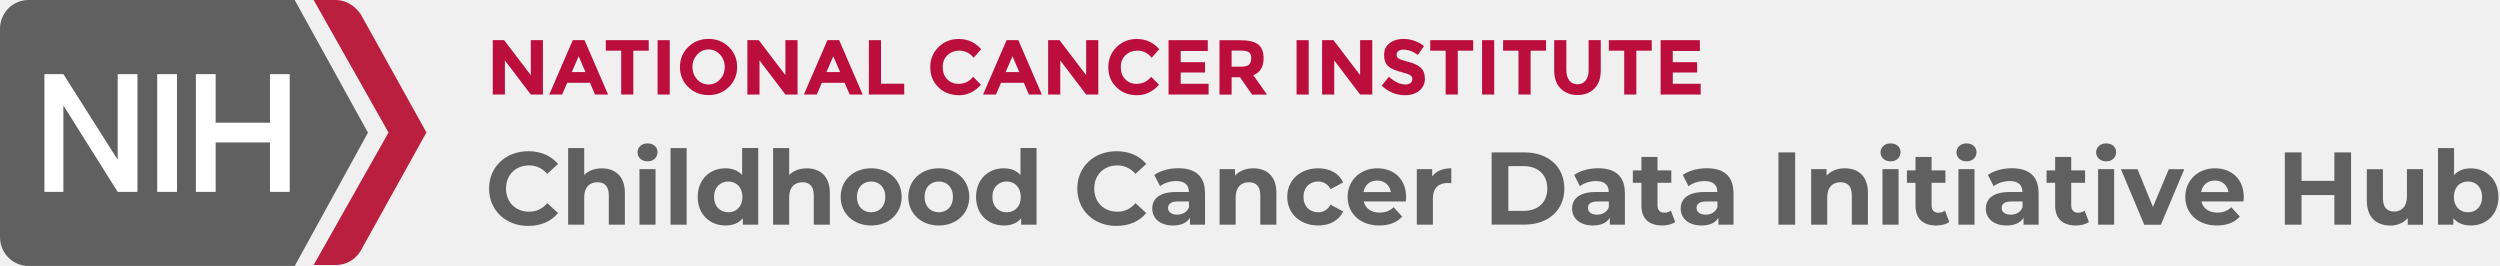
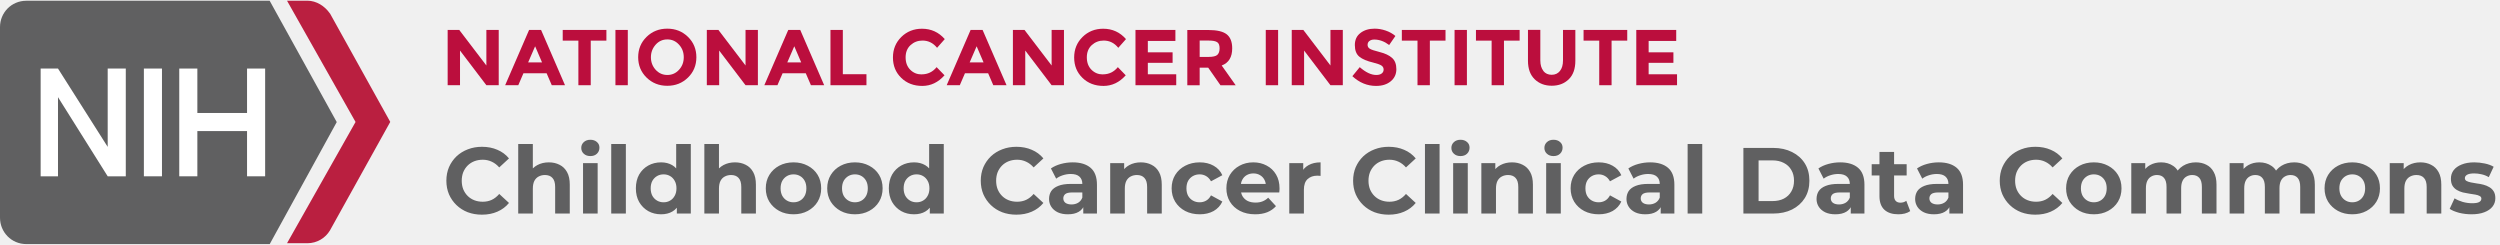
- <svg xmlns="http://www.w3.org/2000/svg" width="517" height="55" viewBox="0 0 517 55" fill="none">
-   <path d="M35 15.656H31V39.14H35V15.656Z" fill="white" />
-   <path d="M23 15.656V32.878L12 15.656H8V39.14H12V21.918L23 39.14H27V15.656H23Z" fill="white" />
-   <path d="M54 15.656V25.441H43V15.656H39V39.14H43V29.355H54V39.14H58V15.656H54Z" fill="white" />
-   <g clip-path="url(#clip0_2802_4395)">
-     <path d="M74.562 2.898C73.372 1.19 71.496 0 69.452 0H64.859L80.346 27.403L64.859 54.806H69.452C71.664 54.806 73.54 53.616 74.562 51.908L88.186 27.39L74.562 2.872V2.898Z" fill="#BA1F40" />
-     <path d="M76.089 27.416L60.939 0H5.952C2.549 0 0 2.73 0 5.964V49.035C0 52.27 2.549 55 5.964 55H60.952L76.102 27.416H76.089Z" fill="#606061" />
-     <path d="M36.602 15.332H32.514V39.681H36.602V15.332Z" fill="white" />
-     <path d="M24.337 15.332V33.031L13.106 15.332H9.186V39.681H13.106V21.801L24.337 39.681H28.425V15.332H24.337Z" fill="white" />
-     <path d="M55.828 15.332V25.372H44.598V15.332H40.509V39.681H44.598V29.46H55.828V39.681H59.916V15.332H55.828Z" fill="white" />
-     <path d="M109.767 8.306H112.277V19.549H109.767L104.411 12.498V19.549H101.901V8.306H104.255L109.767 15.539V8.306Z" fill="#BB0E3D" />
-     <path d="M123.055 19.549L122.007 17.117H117.297L116.249 19.549H113.584L118.449 8.306H120.881L125.746 19.549H123.055ZM119.665 11.644L118.255 14.905H121.075L119.678 11.644H119.665Z" fill="#BB0E3D" />
-     <path d="M130.973 10.48V19.549H128.463V10.48H125.28V8.306H134.155V10.48H130.973Z" fill="#BB0E3D" />
-     <path d="M135.993 8.306H138.503V19.549H135.993V8.306Z" fill="#BB0E3D" />
-     <path d="M150.729 17.997C149.591 19.11 148.193 19.666 146.524 19.666C144.855 19.666 143.458 19.11 142.319 17.997C141.181 16.884 140.612 15.5 140.612 13.857C140.612 12.214 141.181 10.829 142.319 9.716C143.458 8.604 144.855 8.047 146.524 8.047C148.193 8.047 149.591 8.604 150.729 9.716C151.868 10.829 152.437 12.214 152.437 13.857C152.437 15.5 151.868 16.884 150.729 17.997ZM149.875 13.857C149.875 12.861 149.552 11.994 148.905 11.295C148.258 10.583 147.469 10.234 146.537 10.234C145.606 10.234 144.804 10.583 144.17 11.295C143.536 12.007 143.199 12.861 143.199 13.857C143.199 14.853 143.523 15.707 144.17 16.419C144.816 17.117 145.606 17.466 146.537 17.466C147.469 17.466 148.271 17.117 148.905 16.419C149.552 15.72 149.875 14.866 149.875 13.857Z" fill="#BB0E3D" />
-     <path d="M162.425 8.306H164.935V19.549H162.425L157.069 12.498V19.549H154.559V8.306H156.914L162.425 15.539V8.306Z" fill="#BB0E3D" />
-     <path d="M175.713 19.549L174.665 17.117H169.955L168.907 19.549H166.242L171.107 8.306H173.539L178.404 19.549H175.713ZM172.323 11.644L170.913 14.905H173.733L172.336 11.644H172.323Z" fill="#BB0E3D" />
-     <path d="M179.685 19.549V8.306H182.195V17.311H186.995V19.549H179.685Z" fill="#BB0E3D" />
-     <path d="M198.225 17.337C199.454 17.337 200.463 16.845 201.253 15.875L202.857 17.531C201.576 18.967 200.075 19.692 198.342 19.692C196.608 19.692 195.185 19.148 194.059 18.049C192.933 16.949 192.377 15.578 192.377 13.909C192.377 12.239 192.946 10.855 194.085 9.729C195.223 8.617 196.621 8.06 198.277 8.06C200.127 8.06 201.667 8.759 202.909 10.169L201.343 11.942C200.554 10.959 199.558 10.467 198.38 10.467C197.436 10.467 196.634 10.777 195.961 11.386C195.288 12.007 194.952 12.835 194.952 13.883C194.952 14.931 195.262 15.772 195.896 16.405C196.53 17.04 197.294 17.35 198.199 17.35H198.225V17.337Z" fill="#BB0E3D" />
-     <path d="M212.768 19.549L211.72 17.117H207.01L205.962 19.549H203.297L208.162 8.306H210.594L215.459 19.549H212.768ZM209.378 11.644L207.968 14.905H210.788L209.391 11.644H209.378Z" fill="#BB0E3D" />
-     <path d="M224.619 8.306H227.129V19.549H224.619L219.263 12.498V19.549H216.753V8.306H219.107L224.619 15.539V8.306Z" fill="#BB0E3D" />
-     <path d="M235.047 17.337C236.276 17.337 237.285 16.845 238.075 15.875L239.679 17.531C238.398 18.967 236.897 19.692 235.163 19.692C233.43 19.692 232.007 19.148 230.881 18.049C229.755 16.949 229.199 15.578 229.199 13.909C229.199 12.239 229.768 10.855 230.907 9.729C232.045 8.617 233.443 8.06 235.099 8.06C236.949 8.06 238.489 8.759 239.731 10.169L238.165 11.942C237.376 10.959 236.38 10.467 235.202 10.467C234.258 10.467 233.456 10.777 232.783 11.386C232.11 12.007 231.774 12.835 231.774 13.883C231.774 14.931 232.084 15.772 232.718 16.405C233.352 17.04 234.115 17.35 235.021 17.35H235.047V17.337Z" fill="#BB0E3D" />
-     <path d="M249.771 8.306V10.545H244.168V12.861H249.201V14.995H244.168V17.324H249.939V19.549H241.658V8.306H249.771Z" fill="#BB0E3D" />
-     <path d="M261.311 12.045C261.311 13.844 260.6 15.008 259.177 15.539L262.023 19.562H258.931L256.434 15.979H254.7V19.562H252.19V8.319H256.46C258.206 8.319 259.461 8.617 260.199 9.199C260.936 9.781 261.311 10.739 261.311 12.045ZM258.284 13.378C258.594 13.093 258.75 12.653 258.75 12.045C258.75 11.437 258.594 11.023 258.271 10.803C257.948 10.583 257.391 10.467 256.576 10.467H254.7V13.792H256.537C257.391 13.792 257.973 13.65 258.297 13.378H258.284Z" fill="#BB0E3D" />
-     <path d="M268.13 8.306H270.64V19.549H268.13V8.306Z" fill="#BB0E3D" />
-     <path d="M281.275 8.306H283.785V19.549H281.275L275.919 12.498V19.549H273.409V8.306H275.763L281.275 15.539V8.306Z" fill="#BB0E3D" />
-     <path d="M289.18 10.557C288.934 10.752 288.818 11.023 288.818 11.347C288.818 11.67 288.96 11.929 289.258 12.123C289.555 12.317 290.228 12.537 291.302 12.809C292.376 13.08 293.204 13.469 293.786 13.986C294.381 14.517 294.666 15.28 294.666 16.289C294.666 17.298 294.291 18.113 293.527 18.747C292.764 19.381 291.781 19.692 290.539 19.692C288.753 19.692 287.149 19.032 285.726 17.712L287.227 15.875C288.443 16.936 289.555 17.466 290.59 17.466C291.056 17.466 291.418 17.363 291.677 17.169C291.936 16.975 292.078 16.703 292.078 16.367C292.078 16.03 291.936 15.759 291.664 15.565C291.393 15.37 290.836 15.164 290.008 14.956C288.701 14.646 287.744 14.245 287.136 13.74C286.528 13.236 286.23 12.459 286.23 11.386C286.23 10.312 286.618 9.497 287.382 8.914C288.145 8.332 289.103 8.047 290.254 8.047C291.004 8.047 291.755 8.177 292.505 8.436C293.256 8.694 293.916 9.057 294.472 9.535L293.204 11.373C292.234 10.635 291.224 10.26 290.176 10.26C289.762 10.26 289.426 10.363 289.193 10.557H289.18Z" fill="#BB0E3D" />
-     <path d="M301.471 10.48V19.549H298.961V10.48H295.779V8.306H304.654V10.48H301.471Z" fill="#BB0E3D" />
-     <path d="M306.491 8.306H309.001V19.549H306.491V8.306Z" fill="#BB0E3D" />
-     <path d="M316.531 10.48V19.549H314.021V10.48H310.839V8.306H319.714V10.48H316.531Z" fill="#BB0E3D" />
-     <path d="M324.527 16.651C324.941 17.169 325.51 17.428 326.222 17.428C326.934 17.428 327.49 17.169 327.904 16.651C328.318 16.134 328.525 15.422 328.525 14.517V8.306H331.035V14.594C331.035 16.224 330.582 17.479 329.689 18.346C328.784 19.226 327.632 19.653 326.235 19.653C324.838 19.653 323.673 19.213 322.768 18.333C321.862 17.453 321.409 16.198 321.409 14.581V8.293H323.919V14.504C323.919 15.409 324.126 16.108 324.54 16.638H324.527V16.651Z" fill="#BB0E3D" />
-     <path d="M338.397 10.48V19.549H335.887V10.48H332.704V8.306H341.58V10.48H338.397Z" fill="#BB0E3D" />
-     <path d="M351.529 8.306V10.545H345.927V12.861H350.96V14.995H345.927V17.324H351.697V19.549H343.417V8.306H351.529Z" fill="#BB0E3D" />
-     <path d="M101.137 38.995C101.137 34.493 104.592 31.271 109.25 31.271C111.837 31.271 113.985 32.203 115.395 33.911L113.17 35.955C112.161 34.804 110.906 34.208 109.418 34.208C106.623 34.208 104.644 36.175 104.644 38.995C104.644 41.816 106.623 43.783 109.418 43.783C110.906 43.783 112.174 43.188 113.17 42.01L115.395 44.054C113.985 45.788 111.837 46.72 109.224 46.72C104.592 46.72 101.137 43.498 101.137 38.995Z" fill="#606061" />
-     <path d="M129.226 39.888V46.461H125.901V40.393C125.901 38.543 125.047 37.689 123.572 37.689C121.968 37.689 120.816 38.672 120.816 40.781V46.461H117.491V30.625H120.816V36.175C121.709 35.282 122.99 34.816 124.465 34.816C127.169 34.816 129.226 36.395 129.226 39.901V39.888Z" fill="#606061" />
-     <path d="M131.84 31.517C131.84 30.469 132.668 29.654 133.91 29.654C135.152 29.654 135.98 30.418 135.98 31.453C135.98 32.565 135.152 33.367 133.91 33.367C132.668 33.367 131.84 32.552 131.84 31.504V31.517ZM132.241 34.972H135.566V46.461H132.241V34.972Z" fill="#606061" />
-     <path d="M138.671 30.625H141.996V46.461H138.671V30.625Z" fill="#606061" />
-     <path d="M156.797 30.625V46.461H153.614V45.141C152.786 46.15 151.57 46.629 150.031 46.629C146.783 46.629 144.286 44.326 144.286 40.716C144.286 37.106 146.783 34.803 150.031 34.803C151.441 34.803 152.631 35.256 153.472 36.188V30.612H156.797V30.625ZM153.537 40.716C153.537 38.737 152.256 37.533 150.613 37.533C148.97 37.533 147.663 38.724 147.663 40.716C147.663 42.709 148.944 43.899 150.613 43.899C152.282 43.899 153.537 42.709 153.537 40.716Z" fill="#606061" />
-     <path d="M171.611 39.888V46.461H168.286V40.393C168.286 38.543 167.432 37.689 165.957 37.689C164.353 37.689 163.202 38.672 163.202 40.781V46.461H159.877V30.625H163.202V36.175C164.094 35.282 165.375 34.816 166.85 34.816C169.554 34.816 171.611 36.395 171.611 39.901V39.888Z" fill="#606061" />
-     <path d="M173.85 40.716C173.85 37.262 176.515 34.803 180.163 34.803C183.812 34.803 186.464 37.262 186.464 40.716C186.464 44.171 183.812 46.629 180.163 46.629C176.515 46.629 173.85 44.171 173.85 40.716ZM183.087 40.716C183.087 38.737 181.833 37.533 180.163 37.533C178.494 37.533 177.214 38.724 177.214 40.716C177.214 42.709 178.494 43.899 180.163 43.899C181.833 43.899 183.087 42.709 183.087 40.716Z" fill="#606061" />
-     <path d="M187.836 40.716C187.836 37.262 190.501 34.803 194.15 34.803C197.798 34.803 200.45 37.262 200.45 40.716C200.45 44.171 197.798 46.629 194.15 46.629C190.501 46.629 187.836 44.171 187.836 40.716ZM197.074 40.716C197.074 38.737 195.819 37.533 194.15 37.533C192.481 37.533 191.2 38.724 191.2 40.716C191.2 42.709 192.481 43.899 194.15 43.899C195.819 43.899 197.074 42.709 197.074 40.716Z" fill="#606061" />
-     <path d="M214.359 30.625V46.461H211.176V45.141C210.348 46.15 209.132 46.629 207.592 46.629C204.345 46.629 201.848 44.326 201.848 40.716C201.848 37.106 204.345 34.803 207.592 34.803C209.003 34.803 210.193 35.256 211.034 36.188V30.612H214.359V30.625ZM211.099 40.716C211.099 38.737 209.818 37.533 208.175 37.533C206.531 37.533 205.225 38.724 205.225 40.716C205.225 42.709 206.506 43.899 208.175 43.899C209.844 43.899 211.099 42.709 211.099 40.716Z" fill="#606061" />
-     <path d="M222.782 38.995C222.782 34.493 226.236 31.271 230.894 31.271C233.482 31.271 235.629 32.203 237.04 33.911L234.814 35.955C233.805 34.804 232.55 34.208 231.062 34.208C228.267 34.208 226.288 36.175 226.288 38.995C226.288 41.816 228.267 43.783 231.062 43.783C232.55 43.783 233.818 43.188 234.814 42.01L237.04 44.054C235.629 45.788 233.482 46.72 230.868 46.72C226.236 46.72 222.782 43.498 222.782 38.995Z" fill="#606061" />
-     <path d="M249.201 39.914V46.461H246.083V45.025C245.462 46.073 244.272 46.629 242.577 46.629C239.886 46.629 238.282 45.141 238.282 43.149C238.282 41.156 239.705 39.707 243.211 39.707H245.863C245.863 38.271 245.009 37.443 243.211 37.443C241.995 37.443 240.74 37.844 239.899 38.504L238.709 36.175C239.964 35.282 241.827 34.791 243.664 34.791C247.17 34.791 249.188 36.408 249.188 39.888L249.201 39.914ZM245.876 42.838V41.661H243.599C242.047 41.661 241.555 42.243 241.555 43.006C241.555 43.834 242.254 44.391 243.431 44.391C244.544 44.391 245.501 43.873 245.889 42.825L245.876 42.838Z" fill="#606061" />
-     <path d="M263.951 39.888V46.461H260.626V40.393C260.626 38.543 259.772 37.689 258.297 37.689C256.693 37.689 255.541 38.672 255.541 40.781V46.461H252.216V34.972H255.399V36.317C256.291 35.334 257.637 34.804 259.203 34.804C261.907 34.804 263.964 36.382 263.964 39.888H263.951Z" fill="#606061" />
-     <path d="M266.202 40.716C266.202 37.262 268.867 34.804 272.606 34.804C275.013 34.804 276.915 35.852 277.756 37.728L275.168 39.112C274.547 38.025 273.629 37.533 272.581 37.533C270.899 37.533 269.566 38.711 269.566 40.716C269.566 42.722 270.886 43.899 272.581 43.899C273.629 43.899 274.547 43.433 275.168 42.321L277.756 43.731C276.928 45.568 275.026 46.629 272.606 46.629C268.867 46.629 266.202 44.171 266.202 40.716Z" fill="#606061" />
-     <path d="M290.707 41.661H282.025C282.349 43.084 283.565 43.964 285.312 43.964C286.528 43.964 287.408 43.602 288.197 42.851L289.969 44.779C288.909 45.995 287.304 46.629 285.234 46.629C281.262 46.629 278.687 44.132 278.687 40.716C278.687 37.301 281.314 34.804 284.807 34.804C288.3 34.804 290.785 37.068 290.785 40.755C290.785 41.014 290.746 41.376 290.72 41.648L290.707 41.661ZM281.974 39.72H287.628C287.395 38.271 286.308 37.327 284.807 37.327C283.306 37.327 282.207 38.245 281.974 39.72Z" fill="#606061" />
-     <path d="M300.126 34.804V37.883C299.854 37.857 299.634 37.844 299.375 37.844C297.538 37.844 296.322 38.853 296.322 41.04V46.461H292.997V34.972H296.18V36.486C296.995 35.373 298.353 34.804 300.126 34.804Z" fill="#606061" />
-     <path d="M308.471 31.517H315.263C320.154 31.517 323.505 34.467 323.505 38.983C323.505 43.498 320.154 46.448 315.263 46.448H308.471V31.504V31.517ZM315.082 43.614C318.045 43.614 319.986 41.842 319.986 38.983C319.986 36.123 318.045 34.351 315.082 34.351H311.925V43.614H315.082Z" fill="#606061" />
-     <path d="M336.029 39.914V46.461H332.911V45.025C332.29 46.073 331.1 46.629 329.405 46.629C326.714 46.629 325.109 45.141 325.109 43.149C325.109 41.156 326.533 39.707 330.039 39.707H332.691C332.691 38.271 331.837 37.443 330.039 37.443C328.823 37.443 327.568 37.844 326.727 38.504L325.536 36.175C326.791 35.282 328.654 34.791 330.492 34.791C333.998 34.791 336.016 36.408 336.016 39.888L336.029 39.914ZM332.704 42.838V41.661H330.427C328.874 41.661 328.383 42.243 328.383 43.006C328.383 43.834 329.081 44.391 330.259 44.391C331.371 44.391 332.329 43.873 332.717 42.825L332.704 42.838Z" fill="#606061" />
-     <path d="M346.444 45.904C345.759 46.396 344.762 46.629 343.74 46.629C341.036 46.629 339.445 45.245 339.445 42.515V37.805H337.672V35.243H339.445V32.449H342.77V35.243H345.629V37.805H342.77V42.476C342.77 43.459 343.3 43.99 344.193 43.99C344.685 43.99 345.176 43.834 345.539 43.563L346.431 45.904H346.444Z" fill="#606061" />
-     <path d="M358.49 39.914V46.461H355.372V45.025C354.751 46.073 353.56 46.629 351.865 46.629C349.174 46.629 347.57 45.141 347.57 43.149C347.57 41.156 348.993 39.707 352.499 39.707H355.152C355.152 38.271 354.298 37.443 352.499 37.443C351.283 37.443 350.028 37.844 349.187 38.504L347.997 36.175C349.252 35.282 351.115 34.791 352.952 34.791C356.458 34.791 358.477 36.408 358.477 39.888L358.49 39.914ZM355.165 42.838V41.661H352.888C351.335 41.661 350.843 42.243 350.843 43.006C350.843 43.834 351.542 44.391 352.719 44.391C353.832 44.391 354.789 43.873 355.178 42.825L355.165 42.838Z" fill="#606061" />
-     <path d="M367.779 31.517H371.234V46.461H367.779V31.517Z" fill="#606061" />
-     <path d="M386.281 39.888V46.461H382.956V40.393C382.956 38.543 382.102 37.689 380.627 37.689C379.023 37.689 377.871 38.672 377.871 40.781V46.461H374.546V34.972H377.729V36.317C378.622 35.334 379.967 34.804 381.533 34.804C384.237 34.804 386.294 36.382 386.294 39.888H386.281Z" fill="#606061" />
-     <path d="M388.894 31.517C388.894 30.469 389.722 29.654 390.964 29.654C392.207 29.654 393.035 30.418 393.035 31.453C393.035 32.565 392.207 33.367 390.964 33.367C389.722 33.367 388.894 32.552 388.894 31.504V31.517ZM389.295 34.972H392.621V46.461H389.295V34.972Z" fill="#606061" />
-     <path d="M403.126 45.904C402.441 46.396 401.444 46.629 400.422 46.629C397.718 46.629 396.127 45.245 396.127 42.515V37.805H394.354V35.243H396.127V32.449H399.452V35.243H402.311V37.805H399.452V42.476C399.452 43.459 399.982 43.99 400.875 43.99C401.367 43.99 401.858 43.834 402.221 43.563L403.113 45.904H403.126Z" fill="#606061" />
-     <path d="M404.601 31.517C404.601 30.469 405.429 29.654 406.671 29.654C407.913 29.654 408.742 30.418 408.742 31.453C408.742 32.565 407.913 33.367 406.671 33.367C405.429 33.367 404.601 32.552 404.601 31.504V31.517ZM405.002 34.972H408.328V46.461H405.002V34.972Z" fill="#606061" />
-     <path d="M421.589 39.914V46.461H418.471V45.025C417.85 46.073 416.66 46.629 414.965 46.629C412.274 46.629 410.669 45.141 410.669 43.149C410.669 41.156 412.105 39.707 415.599 39.707H418.238C418.238 38.271 417.384 37.443 415.599 37.443C414.383 37.443 413.128 37.844 412.287 38.504L411.096 36.175C412.351 35.282 414.214 34.791 416.052 34.791C419.558 34.791 421.576 36.408 421.576 39.888L421.589 39.914ZM418.264 42.838V41.661H415.987C414.434 41.661 413.943 42.243 413.943 43.006C413.943 43.834 414.641 44.391 415.819 44.391C416.931 44.391 417.889 43.873 418.277 42.825L418.264 42.838Z" fill="#606061" />
-     <path d="M432.004 45.904C431.319 46.396 430.322 46.629 429.3 46.629C426.596 46.629 425.005 45.245 425.005 42.515V37.805H423.232V35.243H425.005V32.449H428.33V35.243H431.189V37.805H428.33V42.476C428.33 43.459 428.86 43.99 429.753 43.99C430.245 43.99 430.736 43.834 431.099 43.563L431.991 45.904H432.004Z" fill="#606061" />
-     <path d="M433.479 31.517C433.479 30.469 434.307 29.654 435.549 29.654C436.791 29.654 437.619 30.418 437.619 31.453C437.619 32.565 436.791 33.367 435.549 33.367C434.307 33.367 433.479 32.552 433.479 31.504V31.517ZM433.88 34.972H437.205V46.461H433.88V34.972Z" fill="#606061" />
-     <path d="M451.709 34.985L446.87 46.474H443.429L438.603 34.985H442.044L445.227 42.799L448.513 34.985H451.709Z" fill="#606061" />
-     <path d="M463.936 41.661H455.254C455.577 43.084 456.794 43.964 458.54 43.964C459.757 43.964 460.636 43.601 461.426 42.851L463.198 44.779C462.137 45.995 460.533 46.629 458.463 46.629C454.491 46.629 451.916 44.132 451.916 40.716C451.916 37.3 454.542 34.803 458.036 34.803C461.529 34.803 464.013 37.068 464.013 40.755C464.013 41.014 463.974 41.376 463.948 41.648L463.936 41.661ZM455.202 39.72H460.856C460.623 38.271 459.537 37.326 458.036 37.326C456.535 37.326 455.435 38.245 455.202 39.72Z" fill="#606061" />
-     <path d="M486.202 31.517V46.461H482.748V40.341H475.955V46.461H472.501V31.517H475.955V37.404H482.748V31.517H486.202Z" fill="#606061" />
-     <path d="M501.081 34.985V46.474H497.924V45.102C497.044 46.111 495.763 46.642 494.366 46.642C491.481 46.642 489.462 45.025 489.462 41.48V34.985H492.788V40.975C492.788 42.89 493.641 43.744 495.116 43.744C496.591 43.744 497.756 42.76 497.756 40.651V34.972H501.081V34.985Z" fill="#606061" />
-     <path d="M516.684 40.716C516.684 44.326 514.187 46.629 510.966 46.629C509.426 46.629 508.197 46.137 507.356 45.141V46.461H504.173V30.625H507.498V36.201C508.352 35.256 509.53 34.816 510.953 34.816C514.174 34.816 516.671 37.12 516.671 40.729L516.684 40.716ZM513.307 40.716C513.307 38.737 512.052 37.533 510.383 37.533C508.714 37.533 507.459 38.724 507.459 40.716C507.459 42.709 508.714 43.899 510.383 43.899C512.052 43.899 513.307 42.709 513.307 40.716Z" fill="#606061" />
-   </g>
-   <defs>
-     <clipPath id="clip0_2802_4395">
-       <rect width="516.684" height="55" fill="white" />
-     </clipPath>
-   </defs>
+ <svg xmlns="http://www.w3.org/2000/svg" width="480" height="47" viewBox="0 0 480 47" fill="none">
+   <path d="M63.352 2.597C62.34 1.146 60.746 0.135 59.01 0.135H55.107L68.266 23.418L55.107 46.7H59.01C60.889 46.7 62.483 45.689 63.352 44.238L74.927 23.407L63.352 2.575V2.597Z" fill="#BA1F40" />
+   <path d="M64.649 23.429L51.776 0.146H5.057C2.166 0.146 0 2.454 0 5.202V41.798C0 44.546 2.166 46.865 5.068 46.865H51.787L64.66 23.429H64.649Z" fill="#606061" />
+   <path d="M31.099 13.161H27.625V33.85H31.099V13.161Z" fill="white" />
+   <path d="M20.677 13.162V28.2L11.135 13.162H7.804V33.85H11.135V18.658L20.677 33.85H24.151V13.162H20.677Z" fill="white" />
+   <path d="M47.434 13.162V21.692H37.892V13.162H34.418V33.85H37.892V25.166H47.434V33.85H50.907V13.162H47.434Z" fill="white" />
+   <path d="M93.384 5.748H95.755V16.362H93.384L88.322 9.705V16.362H85.95V5.748H88.175L93.384 12.575V5.748Z" fill="#BB0E3D" />
+   <path d="M105.94 16.362L104.949 14.066H100.499L99.509 16.362H96.99L101.587 5.748H103.886L108.483 16.362H105.964H105.94ZM102.737 8.899L101.404 11.977H104.069L102.749 8.899H102.737Z" fill="#BB0E3D" />
+   <path d="M113.422 7.8V16.362H111.05V7.8H108.042V5.748H116.429V7.8H113.422Z" fill="#BB0E3D" />
+   <path d="M118.165 5.748H120.537V16.362H118.165V5.748Z" fill="#BB0E3D" />
+   <path d="M132.09 14.896C131.014 15.947 129.694 16.472 128.117 16.472C126.54 16.472 125.219 15.947 124.143 14.896C123.067 13.846 122.53 12.539 122.53 10.988C122.53 9.436 123.067 8.129 124.143 7.079C125.219 6.029 126.54 5.503 128.117 5.503C129.694 5.503 131.014 6.029 132.09 7.079C133.166 8.129 133.704 9.436 133.704 10.988C133.704 12.539 133.166 13.846 132.09 14.896ZM131.283 10.988C131.283 10.047 130.977 9.229 130.366 8.569C129.755 7.897 129.009 7.568 128.129 7.568C127.249 7.568 126.491 7.897 125.892 8.569C125.293 9.241 124.975 10.047 124.975 10.988C124.975 11.928 125.28 12.734 125.892 13.406C126.503 14.066 127.249 14.395 128.129 14.395C129.009 14.395 129.767 14.066 130.366 13.406C130.977 12.746 131.283 11.94 131.283 10.988Z" fill="#BB0E3D" />
+   <path d="M143.142 5.748H145.514V16.362H143.142L138.081 9.705V16.362H135.709V5.748H137.934L143.142 12.575V5.748Z" fill="#BB0E3D" />
+   <path d="M155.699 16.362L154.708 14.066H150.258L149.268 16.362H146.75L151.346 5.748H153.645L158.242 16.362H155.723H155.699ZM152.496 8.899L151.163 11.977H153.828L152.508 8.899H152.496Z" fill="#BB0E3D" />
+   <path d="M159.451 16.362V5.748H161.823V14.249H166.359V16.362H159.451Z" fill="#BB0E3D" />
+   <path d="M176.971 14.274C178.132 14.274 179.086 13.809 179.831 12.893L181.347 14.457C180.137 15.812 178.719 16.497 177.081 16.497C175.442 16.497 174.098 15.983 173.034 14.945C171.97 13.907 171.445 12.612 171.445 11.037C171.445 9.461 171.983 8.154 173.058 7.092C174.134 6.041 175.455 5.516 177.02 5.516C178.768 5.516 180.223 6.175 181.396 7.507L179.917 9.18C179.171 8.252 178.23 7.788 177.117 7.788C176.225 7.788 175.467 8.081 174.831 8.655C174.195 9.241 173.877 10.023 173.877 11.012C173.877 12.002 174.171 12.796 174.77 13.394C175.369 13.993 176.09 14.286 176.946 14.286L176.971 14.274Z" fill="#BB0E3D" />
+   <path d="M190.712 16.362L189.722 14.066H185.272L184.282 16.362H181.763L186.36 5.748H188.658L193.255 16.362H190.737H190.712ZM187.509 8.899L186.177 11.977H188.842L187.521 8.899H187.509Z" fill="#BB0E3D" />
+   <path d="M201.911 5.748H204.283V16.362H201.911L196.85 9.705V16.362H194.478V5.748H196.703L201.911 12.575V5.748Z" fill="#BB0E3D" />
+   <path d="M211.765 14.274C212.926 14.274 213.88 13.809 214.625 12.893L216.141 14.457C214.931 15.812 213.513 16.497 211.875 16.497C210.236 16.497 208.892 15.983 207.828 14.945C206.764 13.907 206.239 12.612 206.239 11.037C206.239 9.461 206.776 8.154 207.852 7.092C208.928 6.041 210.249 5.516 211.813 5.516C213.562 5.516 215.017 6.175 216.19 7.507L214.711 9.18C213.965 8.252 213.024 7.788 211.911 7.788C211.019 7.788 210.261 8.081 209.625 8.655C208.989 9.241 208.671 10.023 208.671 11.012C208.671 12.002 208.965 12.796 209.564 13.394C210.163 13.993 210.884 14.286 211.74 14.286L211.765 14.274Z" fill="#BB0E3D" />
+   <path d="M225.677 5.748V7.861H220.383V10.047H225.139V12.062H220.383V14.261H225.836V16.362H218.012V5.748H225.677Z" fill="#BB0E3D" />
+   <path d="M236.583 9.278C236.583 10.976 235.911 12.075 234.566 12.576L237.256 16.374H234.334L231.974 12.991H230.336V16.374H227.964V5.76H231.999C233.649 5.76 234.835 6.041 235.532 6.591C236.229 7.14 236.583 8.044 236.583 9.278ZM233.722 10.536C234.016 10.267 234.163 9.852 234.163 9.278C234.163 8.704 234.016 8.313 233.71 8.105C233.405 7.898 232.879 7.788 232.109 7.788H230.336V10.927H232.072C232.879 10.927 233.429 10.792 233.735 10.536H233.722Z" fill="#BB0E3D" />
+   <path d="M243.027 5.748H245.398V16.362H243.027V5.748Z" fill="#BB0E3D" />
+   <path d="M255.447 5.748H257.819V16.362H255.447L250.385 9.705V16.362H248.014V5.748H250.239L255.447 12.575V5.748Z" fill="#BB0E3D" />
+   <path d="M262.918 7.873C262.686 8.056 262.576 8.313 262.576 8.618C262.576 8.923 262.71 9.168 262.991 9.351C263.272 9.534 263.908 9.742 264.923 9.998C265.938 10.255 266.72 10.621 267.27 11.11C267.833 11.611 268.102 12.331 268.102 13.284C268.102 14.237 267.747 15.006 267.026 15.605C266.304 16.203 265.375 16.496 264.202 16.496C262.514 16.496 260.998 15.873 259.654 14.627L261.072 12.893C262.221 13.895 263.272 14.395 264.25 14.395C264.691 14.395 265.033 14.298 265.277 14.114C265.522 13.931 265.656 13.675 265.656 13.357C265.656 13.04 265.522 12.783 265.265 12.6C265.008 12.417 264.483 12.221 263.7 12.026C262.465 11.733 261.561 11.354 260.986 10.878C260.412 10.401 260.13 9.668 260.13 8.655C260.13 7.641 260.497 6.871 261.218 6.322C261.94 5.772 262.844 5.503 263.933 5.503C264.642 5.503 265.351 5.626 266.06 5.87C266.769 6.114 267.392 6.456 267.918 6.908L266.72 8.642C265.803 7.946 264.849 7.592 263.859 7.592C263.468 7.592 263.15 7.69 262.93 7.873H262.918Z" fill="#BB0E3D" />
+   <path d="M274.532 7.8V16.362H272.16V7.8H269.153V5.748H277.539V7.8H274.532Z" fill="#BB0E3D" />
+   <path d="M279.276 5.748H281.647V16.362H279.276V5.748Z" fill="#BB0E3D" />
+   <path d="M288.762 7.8V16.362H286.391V7.8H283.383V5.748H291.77V7.8H288.762Z" fill="#BB0E3D" />
+   <path d="M296.318 13.626C296.709 14.115 297.247 14.359 297.919 14.359C298.592 14.359 299.117 14.115 299.509 13.626C299.9 13.137 300.095 12.466 300.095 11.611V5.748H302.467V11.684C302.467 13.223 302.039 14.408 301.196 15.226C300.34 16.057 299.252 16.46 297.932 16.46C296.611 16.46 295.511 16.044 294.655 15.214C293.799 14.383 293.371 13.198 293.371 11.672V5.736H295.743V11.598C295.743 12.453 295.939 13.113 296.33 13.614L296.318 13.626Z" fill="#BB0E3D" />
+   <path d="M309.423 7.8V16.362H307.052V7.8H304.044V5.748H312.431V7.8H309.423Z" fill="#BB0E3D" />
+   <path d="M321.833 5.748V7.861H316.539V10.047H321.295V12.062H316.539V14.261H321.992V16.362H314.167V5.748H321.833Z" fill="#BB0E3D" />
+   <path d="M92.524 41.216C91.552 41.216 90.646 41.06 89.806 40.748C88.978 40.424 88.258 39.968 87.646 39.38C87.034 38.792 86.554 38.102 86.206 37.31C85.87 36.518 85.702 35.648 85.702 34.7C85.702 33.752 85.87 32.882 86.206 32.09C86.554 31.298 87.034 30.608 87.646 30.02C88.27 29.432 88.996 28.982 89.824 28.67C90.652 28.346 91.558 28.184 92.542 28.184C93.634 28.184 94.618 28.376 95.494 28.76C96.382 29.132 97.126 29.684 97.726 30.416L95.854 32.144C95.422 31.652 94.942 31.286 94.414 31.046C93.886 30.794 93.31 30.668 92.686 30.668C92.098 30.668 91.558 30.764 91.066 30.956C90.574 31.148 90.148 31.424 89.788 31.784C89.428 32.144 89.146 32.57 88.942 33.062C88.75 33.554 88.654 34.1 88.654 34.7C88.654 35.3 88.75 35.846 88.942 36.338C89.146 36.83 89.428 37.256 89.788 37.616C90.148 37.976 90.574 38.252 91.066 38.444C91.558 38.636 92.098 38.732 92.686 38.732C93.31 38.732 93.886 38.612 94.414 38.372C94.942 38.12 95.422 37.742 95.854 37.238L97.726 38.966C97.126 39.698 96.382 40.256 95.494 40.64C94.618 41.024 93.628 41.216 92.524 41.216ZM105.383 31.172C106.151 31.172 106.835 31.328 107.435 31.64C108.047 31.94 108.527 32.408 108.875 33.044C109.223 33.668 109.397 34.472 109.397 35.456V41H106.589V35.888C106.589 35.108 106.415 34.532 106.067 34.16C105.731 33.788 105.251 33.602 104.627 33.602C104.183 33.602 103.781 33.698 103.421 33.89C103.073 34.07 102.797 34.352 102.593 34.736C102.401 35.12 102.305 35.612 102.305 36.212V41H99.497V27.644H102.305V33.998L101.675 33.188C102.023 32.54 102.521 32.042 103.169 31.694C103.817 31.346 104.555 31.172 105.383 31.172ZM111.942 41V31.316H114.75V41H111.942ZM113.346 29.966C112.83 29.966 112.41 29.816 112.086 29.516C111.762 29.216 111.6 28.844 111.6 28.4C111.6 27.956 111.762 27.584 112.086 27.284C112.41 26.984 112.83 26.834 113.346 26.834C113.862 26.834 114.282 26.978 114.606 27.266C114.93 27.542 115.092 27.902 115.092 28.346C115.092 28.814 114.93 29.204 114.606 29.516C114.294 29.816 113.874 29.966 113.346 29.966ZM117.357 41V27.644H120.165V41H117.357ZM126.929 41.144C126.017 41.144 125.195 40.94 124.463 40.532C123.731 40.112 123.149 39.53 122.717 38.786C122.297 38.042 122.087 37.166 122.087 36.158C122.087 35.138 122.297 34.256 122.717 33.512C123.149 32.768 123.731 32.192 124.463 31.784C125.195 31.376 126.017 31.172 126.929 31.172C127.745 31.172 128.459 31.352 129.071 31.712C129.683 32.072 130.157 32.618 130.493 33.35C130.829 34.082 130.997 35.018 130.997 36.158C130.997 37.286 130.835 38.222 130.511 38.966C130.187 39.698 129.719 40.244 129.107 40.604C128.507 40.964 127.781 41.144 126.929 41.144ZM127.415 38.84C127.871 38.84 128.285 38.732 128.657 38.516C129.029 38.3 129.323 37.994 129.539 37.598C129.767 37.19 129.881 36.71 129.881 36.158C129.881 35.594 129.767 35.114 129.539 34.718C129.323 34.322 129.029 34.016 128.657 33.8C128.285 33.584 127.871 33.476 127.415 33.476C126.947 33.476 126.527 33.584 126.155 33.8C125.783 34.016 125.483 34.322 125.255 34.718C125.039 35.114 124.931 35.594 124.931 36.158C124.931 36.71 125.039 37.19 125.255 37.598C125.483 37.994 125.783 38.3 126.155 38.516C126.527 38.732 126.947 38.84 127.415 38.84ZM129.953 41V39.02L130.007 36.14L129.827 33.278V27.644H132.635V41H129.953ZM141.12 31.172C141.888 31.172 142.572 31.328 143.172 31.64C143.784 31.94 144.264 32.408 144.612 33.044C144.96 33.668 145.134 34.472 145.134 35.456V41H142.326V35.888C142.326 35.108 142.152 34.532 141.804 34.16C141.468 33.788 140.988 33.602 140.364 33.602C139.92 33.602 139.518 33.698 139.158 33.89C138.81 34.07 138.534 34.352 138.33 34.736C138.138 35.12 138.042 35.612 138.042 36.212V41H135.234V27.644H138.042V33.998L137.412 33.188C137.76 32.54 138.258 32.042 138.906 31.694C139.554 31.346 140.292 31.172 141.12 31.172ZM152.357 41.144C151.325 41.144 150.407 40.928 149.603 40.496C148.811 40.064 148.181 39.476 147.713 38.732C147.257 37.976 147.029 37.118 147.029 36.158C147.029 35.186 147.257 34.328 147.713 33.584C148.181 32.828 148.811 32.24 149.603 31.82C150.407 31.388 151.325 31.172 152.357 31.172C153.377 31.172 154.289 31.388 155.093 31.82C155.897 32.24 156.527 32.822 156.983 33.566C157.439 34.31 157.667 35.174 157.667 36.158C157.667 37.118 157.439 37.976 156.983 38.732C156.527 39.476 155.897 40.064 155.093 40.496C154.289 40.928 153.377 41.144 152.357 41.144ZM152.357 38.84C152.825 38.84 153.245 38.732 153.617 38.516C153.989 38.3 154.283 37.994 154.499 37.598C154.715 37.19 154.823 36.71 154.823 36.158C154.823 35.594 154.715 35.114 154.499 34.718C154.283 34.322 153.989 34.016 153.617 33.8C153.245 33.584 152.825 33.476 152.357 33.476C151.889 33.476 151.469 33.584 151.097 33.8C150.725 34.016 150.425 34.322 150.197 34.718C149.981 35.114 149.873 35.594 149.873 36.158C149.873 36.71 149.981 37.19 150.197 37.598C150.425 37.994 150.725 38.3 151.097 38.516C151.469 38.732 151.889 38.84 152.357 38.84ZM164.152 41.144C163.12 41.144 162.202 40.928 161.398 40.496C160.606 40.064 159.976 39.476 159.508 38.732C159.052 37.976 158.824 37.118 158.824 36.158C158.824 35.186 159.052 34.328 159.508 33.584C159.976 32.828 160.606 32.24 161.398 31.82C162.202 31.388 163.12 31.172 164.152 31.172C165.172 31.172 166.084 31.388 166.888 31.82C167.692 32.24 168.322 32.822 168.778 33.566C169.234 34.31 169.462 35.174 169.462 36.158C169.462 37.118 169.234 37.976 168.778 38.732C168.322 39.476 167.692 40.064 166.888 40.496C166.084 40.928 165.172 41.144 164.152 41.144ZM164.152 38.84C164.62 38.84 165.04 38.732 165.412 38.516C165.784 38.3 166.078 37.994 166.294 37.598C166.51 37.19 166.618 36.71 166.618 36.158C166.618 35.594 166.51 35.114 166.294 34.718C166.078 34.322 165.784 34.016 165.412 33.8C165.04 33.584 164.62 33.476 164.152 33.476C163.684 33.476 163.264 33.584 162.892 33.8C162.52 34.016 162.22 34.322 161.992 34.718C161.776 35.114 161.668 35.594 161.668 36.158C161.668 36.71 161.776 37.19 161.992 37.598C162.22 37.994 162.52 38.3 162.892 38.516C163.264 38.732 163.684 38.84 164.152 38.84ZM175.497 41.144C174.585 41.144 173.763 40.94 173.031 40.532C172.299 40.112 171.717 39.53 171.285 38.786C170.865 38.042 170.655 37.166 170.655 36.158C170.655 35.138 170.865 34.256 171.285 33.512C171.717 32.768 172.299 32.192 173.031 31.784C173.763 31.376 174.585 31.172 175.497 31.172C176.313 31.172 177.027 31.352 177.639 31.712C178.251 32.072 178.725 32.618 179.061 33.35C179.397 34.082 179.565 35.018 179.565 36.158C179.565 37.286 179.403 38.222 179.079 38.966C178.755 39.698 178.287 40.244 177.675 40.604C177.075 40.964 176.349 41.144 175.497 41.144ZM175.983 38.84C176.439 38.84 176.853 38.732 177.225 38.516C177.597 38.3 177.891 37.994 178.107 37.598C178.335 37.19 178.449 36.71 178.449 36.158C178.449 35.594 178.335 35.114 178.107 34.718C177.891 34.322 177.597 34.016 177.225 33.8C176.853 33.584 176.439 33.476 175.983 33.476C175.515 33.476 175.095 33.584 174.723 33.8C174.351 34.016 174.051 34.322 173.823 34.718C173.607 35.114 173.499 35.594 173.499 36.158C173.499 36.71 173.607 37.19 173.823 37.598C174.051 37.994 174.351 38.3 174.723 38.516C175.095 38.732 175.515 38.84 175.983 38.84ZM178.521 41V39.02L178.575 36.14L178.395 33.278V27.644H181.203V41H178.521ZM195.128 41.216C194.156 41.216 193.25 41.06 192.41 40.748C191.582 40.424 190.862 39.968 190.25 39.38C189.638 38.792 189.158 38.102 188.81 37.31C188.474 36.518 188.306 35.648 188.306 34.7C188.306 33.752 188.474 32.882 188.81 32.09C189.158 31.298 189.638 30.608 190.25 30.02C190.874 29.432 191.6 28.982 192.428 28.67C193.256 28.346 194.162 28.184 195.146 28.184C196.238 28.184 197.222 28.376 198.098 28.76C198.986 29.132 199.73 29.684 200.33 30.416L198.458 32.144C198.026 31.652 197.546 31.286 197.018 31.046C196.49 30.794 195.914 30.668 195.29 30.668C194.702 30.668 194.162 30.764 193.67 30.956C193.178 31.148 192.752 31.424 192.392 31.784C192.032 32.144 191.75 32.57 191.546 33.062C191.354 33.554 191.258 34.1 191.258 34.7C191.258 35.3 191.354 35.846 191.546 36.338C191.75 36.83 192.032 37.256 192.392 37.616C192.752 37.976 193.178 38.252 193.67 38.444C194.162 38.636 194.702 38.732 195.29 38.732C195.914 38.732 196.49 38.612 197.018 38.372C197.546 38.12 198.026 37.742 198.458 37.238L200.33 38.966C199.73 39.698 198.986 40.256 198.098 40.64C197.222 41.024 196.232 41.216 195.128 41.216ZM207.988 41V39.11L207.808 38.696V35.312C207.808 34.712 207.622 34.244 207.25 33.908C206.89 33.572 206.332 33.404 205.576 33.404C205.06 33.404 204.55 33.488 204.046 33.656C203.554 33.812 203.134 34.028 202.786 34.304L201.778 32.342C202.306 31.97 202.942 31.682 203.686 31.478C204.43 31.274 205.186 31.172 205.954 31.172C207.43 31.172 208.576 31.52 209.392 32.216C210.208 32.912 210.616 33.998 210.616 35.474V41H207.988ZM205.036 41.144C204.28 41.144 203.632 41.018 203.092 40.766C202.552 40.502 202.138 40.148 201.85 39.704C201.562 39.26 201.418 38.762 201.418 38.21C201.418 37.634 201.556 37.13 201.832 36.698C202.12 36.266 202.57 35.93 203.182 35.69C203.794 35.438 204.592 35.312 205.576 35.312H208.15V36.95H205.882C205.222 36.95 204.766 37.058 204.514 37.274C204.274 37.49 204.154 37.76 204.154 38.084C204.154 38.444 204.292 38.732 204.568 38.948C204.856 39.152 205.246 39.254 205.738 39.254C206.206 39.254 206.626 39.146 206.998 38.93C207.37 38.702 207.64 38.372 207.808 37.94L208.24 39.236C208.036 39.86 207.664 40.334 207.124 40.658C206.584 40.982 205.888 41.144 205.036 41.144ZM219.043 31.172C219.811 31.172 220.495 31.328 221.095 31.64C221.707 31.94 222.187 32.408 222.535 33.044C222.883 33.668 223.057 34.472 223.057 35.456V41H220.249V35.888C220.249 35.108 220.075 34.532 219.727 34.16C219.391 33.788 218.911 33.602 218.287 33.602C217.843 33.602 217.441 33.698 217.081 33.89C216.733 34.07 216.457 34.352 216.253 34.736C216.061 35.12 215.965 35.612 215.965 36.212V41H213.157V31.316H215.839V33.998L215.335 33.188C215.683 32.54 216.181 32.042 216.829 31.694C217.477 31.346 218.215 31.172 219.043 31.172ZM230.353 41.144C229.309 41.144 228.379 40.934 227.563 40.514C226.747 40.082 226.105 39.488 225.637 38.732C225.181 37.976 224.953 37.118 224.953 36.158C224.953 35.186 225.181 34.328 225.637 33.584C226.105 32.828 226.747 32.24 227.563 31.82C228.379 31.388 229.309 31.172 230.353 31.172C231.373 31.172 232.261 31.388 233.017 31.82C233.773 32.24 234.331 32.846 234.691 33.638L232.513 34.808C232.261 34.352 231.943 34.016 231.559 33.8C231.187 33.584 230.779 33.476 230.335 33.476C229.855 33.476 229.423 33.584 229.039 33.8C228.655 34.016 228.349 34.322 228.121 34.718C227.905 35.114 227.797 35.594 227.797 36.158C227.797 36.722 227.905 37.202 228.121 37.598C228.349 37.994 228.655 38.3 229.039 38.516C229.423 38.732 229.855 38.84 230.335 38.84C230.779 38.84 231.187 38.738 231.559 38.534C231.943 38.318 232.261 37.976 232.513 37.508L234.691 38.696C234.331 39.476 233.773 40.082 233.017 40.514C232.261 40.934 231.373 41.144 230.353 41.144ZM240.991 41.144C239.887 41.144 238.915 40.928 238.075 40.496C237.247 40.064 236.605 39.476 236.149 38.732C235.693 37.976 235.465 37.118 235.465 36.158C235.465 35.186 235.687 34.328 236.131 33.584C236.587 32.828 237.205 32.24 237.985 31.82C238.765 31.388 239.647 31.172 240.631 31.172C241.579 31.172 242.431 31.376 243.187 31.784C243.955 32.18 244.561 32.756 245.005 33.512C245.449 34.256 245.671 35.15 245.671 36.194C245.671 36.302 245.665 36.428 245.653 36.572C245.641 36.704 245.629 36.83 245.617 36.95H237.751V35.312H244.141L243.061 35.798C243.061 35.294 242.959 34.856 242.755 34.484C242.551 34.112 242.269 33.824 241.909 33.62C241.549 33.404 241.129 33.296 240.649 33.296C240.169 33.296 239.743 33.404 239.371 33.62C239.011 33.824 238.729 34.118 238.525 34.502C238.321 34.874 238.219 35.318 238.219 35.834V36.266C238.219 36.794 238.333 37.262 238.561 37.67C238.801 38.066 239.131 38.372 239.551 38.588C239.983 38.792 240.487 38.894 241.063 38.894C241.579 38.894 242.029 38.816 242.413 38.66C242.809 38.504 243.169 38.27 243.493 37.958L244.987 39.578C244.543 40.082 243.985 40.472 243.313 40.748C242.641 41.012 241.867 41.144 240.991 41.144ZM247.54 41V31.316H250.222V34.052L249.844 33.26C250.132 32.576 250.594 32.06 251.23 31.712C251.866 31.352 252.64 31.172 253.552 31.172V33.764C253.432 33.752 253.324 33.746 253.228 33.746C253.132 33.734 253.03 33.728 252.922 33.728C252.154 33.728 251.53 33.95 251.05 34.394C250.582 34.826 250.348 35.504 250.348 36.428V41H247.54ZM266.618 41.216C265.646 41.216 264.74 41.06 263.9 40.748C263.072 40.424 262.352 39.968 261.74 39.38C261.128 38.792 260.648 38.102 260.3 37.31C259.964 36.518 259.796 35.648 259.796 34.7C259.796 33.752 259.964 32.882 260.3 32.09C260.648 31.298 261.128 30.608 261.74 30.02C262.364 29.432 263.09 28.982 263.918 28.67C264.746 28.346 265.652 28.184 266.636 28.184C267.728 28.184 268.712 28.376 269.588 28.76C270.476 29.132 271.22 29.684 271.82 30.416L269.948 32.144C269.516 31.652 269.036 31.286 268.508 31.046C267.98 30.794 267.404 30.668 266.78 30.668C266.192 30.668 265.652 30.764 265.16 30.956C264.668 31.148 264.242 31.424 263.882 31.784C263.522 32.144 263.24 32.57 263.036 33.062C262.844 33.554 262.748 34.1 262.748 34.7C262.748 35.3 262.844 35.846 263.036 36.338C263.24 36.83 263.522 37.256 263.882 37.616C264.242 37.976 264.668 38.252 265.16 38.444C265.652 38.636 266.192 38.732 266.78 38.732C267.404 38.732 267.98 38.612 268.508 38.372C269.036 38.12 269.516 37.742 269.948 37.238L271.82 38.966C271.22 39.698 270.476 40.256 269.588 40.64C268.712 41.024 267.722 41.216 266.618 41.216ZM273.591 41V27.644H276.399V41H273.591ZM279.005 41V31.316H281.813V41H279.005ZM280.409 29.966C279.893 29.966 279.473 29.816 279.149 29.516C278.825 29.216 278.663 28.844 278.663 28.4C278.663 27.956 278.825 27.584 279.149 27.284C279.473 26.984 279.893 26.834 280.409 26.834C280.925 26.834 281.345 26.978 281.669 27.266C281.993 27.542 282.155 27.902 282.155 28.346C282.155 28.814 281.993 29.204 281.669 29.516C281.357 29.816 280.937 29.966 280.409 29.966ZM290.305 31.172C291.073 31.172 291.757 31.328 292.357 31.64C292.969 31.94 293.449 32.408 293.797 33.044C294.145 33.668 294.319 34.472 294.319 35.456V41H291.511V35.888C291.511 35.108 291.337 34.532 290.989 34.16C290.653 33.788 290.173 33.602 289.549 33.602C289.105 33.602 288.703 33.698 288.343 33.89C287.995 34.07 287.719 34.352 287.515 34.736C287.323 35.12 287.227 35.612 287.227 36.212V41H284.419V31.316H287.101V33.998L286.597 33.188C286.945 32.54 287.443 32.042 288.091 31.694C288.739 31.346 289.477 31.172 290.305 31.172ZM296.864 41V31.316H299.672V41H296.864ZM298.268 29.966C297.752 29.966 297.332 29.816 297.008 29.516C296.684 29.216 296.522 28.844 296.522 28.4C296.522 27.956 296.684 27.584 297.008 27.284C297.332 26.984 297.752 26.834 298.268 26.834C298.784 26.834 299.204 26.978 299.528 27.266C299.852 27.542 300.014 27.902 300.014 28.346C300.014 28.814 299.852 29.204 299.528 29.516C299.216 29.816 298.796 29.966 298.268 29.966ZM306.958 41.144C305.914 41.144 304.984 40.934 304.168 40.514C303.352 40.082 302.71 39.488 302.242 38.732C301.786 37.976 301.558 37.118 301.558 36.158C301.558 35.186 301.786 34.328 302.242 33.584C302.71 32.828 303.352 32.24 304.168 31.82C304.984 31.388 305.914 31.172 306.958 31.172C307.978 31.172 308.866 31.388 309.622 31.82C310.378 32.24 310.936 32.846 311.296 33.638L309.118 34.808C308.866 34.352 308.548 34.016 308.164 33.8C307.792 33.584 307.384 33.476 306.94 33.476C306.46 33.476 306.028 33.584 305.644 33.8C305.26 34.016 304.954 34.322 304.726 34.718C304.51 35.114 304.402 35.594 304.402 36.158C304.402 36.722 304.51 37.202 304.726 37.598C304.954 37.994 305.26 38.3 305.644 38.516C306.028 38.732 306.46 38.84 306.94 38.84C307.384 38.84 307.792 38.738 308.164 38.534C308.548 38.318 308.866 37.976 309.118 37.508L311.296 38.696C310.936 39.476 310.378 40.082 309.622 40.514C308.866 40.934 307.978 41.144 306.958 41.144ZM318.853 41V39.11L318.673 38.696V35.312C318.673 34.712 318.487 34.244 318.115 33.908C317.755 33.572 317.197 33.404 316.441 33.404C315.925 33.404 315.415 33.488 314.911 33.656C314.419 33.812 313.999 34.028 313.651 34.304L312.643 32.342C313.171 31.97 313.807 31.682 314.551 31.478C315.295 31.274 316.051 31.172 316.819 31.172C318.295 31.172 319.441 31.52 320.257 32.216C321.073 32.912 321.481 33.998 321.481 35.474V41H318.853ZM315.901 41.144C315.145 41.144 314.497 41.018 313.957 40.766C313.417 40.502 313.003 40.148 312.715 39.704C312.427 39.26 312.283 38.762 312.283 38.21C312.283 37.634 312.421 37.13 312.697 36.698C312.985 36.266 313.435 35.93 314.047 35.69C314.659 35.438 315.457 35.312 316.441 35.312H319.015V36.95H316.747C316.087 36.95 315.631 37.058 315.379 37.274C315.139 37.49 315.019 37.76 315.019 38.084C315.019 38.444 315.157 38.732 315.433 38.948C315.721 39.152 316.111 39.254 316.603 39.254C317.071 39.254 317.491 39.146 317.863 38.93C318.235 38.702 318.505 38.372 318.673 37.94L319.105 39.236C318.901 39.86 318.529 40.334 317.989 40.658C317.449 40.982 316.753 41.144 315.901 41.144ZM324.023 41V27.644H326.831V41H324.023ZM334.732 41V28.4H340.456C341.824 28.4 343.03 28.664 344.074 29.192C345.118 29.708 345.934 30.434 346.522 31.37C347.11 32.306 347.404 33.416 347.404 34.7C347.404 35.972 347.11 37.082 346.522 38.03C345.934 38.966 345.118 39.698 344.074 40.226C343.03 40.742 341.824 41 340.456 41H334.732ZM337.648 38.606H340.312C341.152 38.606 341.878 38.45 342.49 38.138C343.114 37.814 343.594 37.358 343.93 36.77C344.278 36.182 344.452 35.492 344.452 34.7C344.452 33.896 344.278 33.206 343.93 32.63C343.594 32.042 343.114 31.592 342.49 31.28C341.878 30.956 341.152 30.794 340.312 30.794H337.648V38.606ZM355.345 41V39.11L355.165 38.696V35.312C355.165 34.712 354.979 34.244 354.607 33.908C354.247 33.572 353.689 33.404 352.933 33.404C352.417 33.404 351.907 33.488 351.403 33.656C350.911 33.812 350.491 34.028 350.143 34.304L349.135 32.342C349.663 31.97 350.299 31.682 351.043 31.478C351.787 31.274 352.543 31.172 353.311 31.172C354.787 31.172 355.933 31.52 356.749 32.216C357.565 32.912 357.973 33.998 357.973 35.474V41H355.345ZM352.393 41.144C351.637 41.144 350.989 41.018 350.449 40.766C349.909 40.502 349.495 40.148 349.207 39.704C348.919 39.26 348.775 38.762 348.775 38.21C348.775 37.634 348.913 37.13 349.189 36.698C349.477 36.266 349.927 35.93 350.539 35.69C351.151 35.438 351.949 35.312 352.933 35.312H355.507V36.95H353.239C352.579 36.95 352.123 37.058 351.871 37.274C351.631 37.49 351.511 37.76 351.511 38.084C351.511 38.444 351.649 38.732 351.925 38.948C352.213 39.152 352.603 39.254 353.095 39.254C353.563 39.254 353.983 39.146 354.355 38.93C354.727 38.702 354.997 38.372 355.165 37.94L355.597 39.236C355.393 39.86 355.021 40.334 354.481 40.658C353.941 40.982 353.245 41.144 352.393 41.144ZM364.475 41.144C363.335 41.144 362.447 40.856 361.811 40.28C361.175 39.692 360.857 38.822 360.857 37.67V29.174H363.665V37.634C363.665 38.042 363.773 38.36 363.989 38.588C364.205 38.804 364.499 38.912 364.871 38.912C365.315 38.912 365.693 38.792 366.005 38.552L366.761 40.532C366.473 40.736 366.125 40.892 365.717 41C365.321 41.096 364.907 41.144 364.475 41.144ZM359.363 33.692V31.532H366.077V33.692H359.363ZM374.277 41V39.11L374.097 38.696V35.312C374.097 34.712 373.911 34.244 373.539 33.908C373.179 33.572 372.621 33.404 371.865 33.404C371.349 33.404 370.839 33.488 370.335 33.656C369.843 33.812 369.423 34.028 369.075 34.304L368.067 32.342C368.595 31.97 369.231 31.682 369.975 31.478C370.719 31.274 371.475 31.172 372.243 31.172C373.719 31.172 374.865 31.52 375.681 32.216C376.497 32.912 376.905 33.998 376.905 35.474V41H374.277ZM371.325 41.144C370.569 41.144 369.921 41.018 369.381 40.766C368.841 40.502 368.427 40.148 368.139 39.704C367.851 39.26 367.707 38.762 367.707 38.21C367.707 37.634 367.845 37.13 368.121 36.698C368.409 36.266 368.859 35.93 369.471 35.69C370.083 35.438 370.881 35.312 371.865 35.312H374.439V36.95H372.171C371.511 36.95 371.055 37.058 370.803 37.274C370.563 37.49 370.443 37.76 370.443 38.084C370.443 38.444 370.581 38.732 370.857 38.948C371.145 39.152 371.535 39.254 372.027 39.254C372.495 39.254 372.915 39.146 373.287 38.93C373.659 38.702 373.929 38.372 374.097 37.94L374.529 39.236C374.325 39.86 373.953 40.334 373.413 40.658C372.873 40.982 372.177 41.144 371.325 41.144ZM390.772 41.216C389.8 41.216 388.894 41.06 388.054 40.748C387.226 40.424 386.506 39.968 385.894 39.38C385.282 38.792 384.802 38.102 384.454 37.31C384.118 36.518 383.95 35.648 383.95 34.7C383.95 33.752 384.118 32.882 384.454 32.09C384.802 31.298 385.282 30.608 385.894 30.02C386.518 29.432 387.244 28.982 388.072 28.67C388.9 28.346 389.806 28.184 390.79 28.184C391.882 28.184 392.866 28.376 393.742 28.76C394.63 29.132 395.374 29.684 395.974 30.416L394.102 32.144C393.67 31.652 393.19 31.286 392.662 31.046C392.134 30.794 391.558 30.668 390.934 30.668C390.346 30.668 389.806 30.764 389.314 30.956C388.822 31.148 388.396 31.424 388.036 31.784C387.676 32.144 387.394 32.57 387.19 33.062C386.998 33.554 386.902 34.1 386.902 34.7C386.902 35.3 386.998 35.846 387.19 36.338C387.394 36.83 387.676 37.256 388.036 37.616C388.396 37.976 388.822 38.252 389.314 38.444C389.806 38.636 390.346 38.732 390.934 38.732C391.558 38.732 392.134 38.612 392.662 38.372C393.19 38.12 393.67 37.742 394.102 37.238L395.974 38.966C395.374 39.698 394.63 40.256 393.742 40.64C392.866 41.024 391.876 41.216 390.772 41.216ZM402.019 41.144C400.987 41.144 400.069 40.928 399.265 40.496C398.473 40.064 397.843 39.476 397.375 38.732C396.919 37.976 396.691 37.118 396.691 36.158C396.691 35.186 396.919 34.328 397.375 33.584C397.843 32.828 398.473 32.24 399.265 31.82C400.069 31.388 400.987 31.172 402.019 31.172C403.039 31.172 403.951 31.388 404.755 31.82C405.559 32.24 406.189 32.822 406.645 33.566C407.101 34.31 407.329 35.174 407.329 36.158C407.329 37.118 407.101 37.976 406.645 38.732C406.189 39.476 405.559 40.064 404.755 40.496C403.951 40.928 403.039 41.144 402.019 41.144ZM402.019 38.84C402.487 38.84 402.907 38.732 403.279 38.516C403.651 38.3 403.945 37.994 404.161 37.598C404.377 37.19 404.485 36.71 404.485 36.158C404.485 35.594 404.377 35.114 404.161 34.718C403.945 34.322 403.651 34.016 403.279 33.8C402.907 33.584 402.487 33.476 402.019 33.476C401.551 33.476 401.131 33.584 400.759 33.8C400.387 34.016 400.087 34.322 399.859 34.718C399.643 35.114 399.535 35.594 399.535 36.158C399.535 36.71 399.643 37.19 399.859 37.598C400.087 37.994 400.387 38.3 400.759 38.516C401.131 38.732 401.551 38.84 402.019 38.84ZM421.608 31.172C422.376 31.172 423.054 31.328 423.642 31.64C424.242 31.94 424.71 32.408 425.046 33.044C425.394 33.668 425.568 34.472 425.568 35.456V41H422.76V35.888C422.76 35.108 422.598 34.532 422.274 34.16C421.95 33.788 421.494 33.602 420.906 33.602C420.498 33.602 420.132 33.698 419.808 33.89C419.484 34.07 419.232 34.346 419.052 34.718C418.872 35.09 418.782 35.564 418.782 36.14V41H415.974V35.888C415.974 35.108 415.812 34.532 415.488 34.16C415.176 33.788 414.726 33.602 414.138 33.602C413.73 33.602 413.364 33.698 413.04 33.89C412.716 34.07 412.464 34.346 412.284 34.718C412.104 35.09 412.014 35.564 412.014 36.14V41H409.206V31.316H411.888V33.962L411.384 33.188C411.72 32.528 412.194 32.03 412.806 31.694C413.43 31.346 414.138 31.172 414.93 31.172C415.818 31.172 416.592 31.4 417.252 31.856C417.924 32.3 418.368 32.984 418.584 33.908L417.594 33.638C417.918 32.882 418.434 32.282 419.142 31.838C419.862 31.394 420.684 31.172 421.608 31.172ZM440.487 31.172C441.255 31.172 441.933 31.328 442.521 31.64C443.121 31.94 443.589 32.408 443.925 33.044C444.273 33.668 444.447 34.472 444.447 35.456V41H441.639V35.888C441.639 35.108 441.477 34.532 441.153 34.16C440.829 33.788 440.373 33.602 439.785 33.602C439.377 33.602 439.011 33.698 438.687 33.89C438.363 34.07 438.111 34.346 437.931 34.718C437.751 35.09 437.661 35.564 437.661 36.14V41H434.853V35.888C434.853 35.108 434.691 34.532 434.367 34.16C434.055 33.788 433.605 33.602 433.017 33.602C432.609 33.602 432.243 33.698 431.919 33.89C431.595 34.07 431.343 34.346 431.163 34.718C430.983 35.09 430.893 35.564 430.893 36.14V41H428.085V31.316H430.767V33.962L430.263 33.188C430.599 32.528 431.073 32.03 431.685 31.694C432.309 31.346 433.017 31.172 433.809 31.172C434.697 31.172 435.471 31.4 436.131 31.856C436.803 32.3 437.247 32.984 437.463 33.908L436.473 33.638C436.797 32.882 437.313 32.282 438.021 31.838C438.741 31.394 439.563 31.172 440.487 31.172ZM451.642 41.144C450.61 41.144 449.692 40.928 448.888 40.496C448.096 40.064 447.466 39.476 446.998 38.732C446.542 37.976 446.314 37.118 446.314 36.158C446.314 35.186 446.542 34.328 446.998 33.584C447.466 32.828 448.096 32.24 448.888 31.82C449.692 31.388 450.61 31.172 451.642 31.172C452.662 31.172 453.574 31.388 454.378 31.82C455.182 32.24 455.812 32.822 456.268 33.566C456.724 34.31 456.952 35.174 456.952 36.158C456.952 37.118 456.724 37.976 456.268 38.732C455.812 39.476 455.182 40.064 454.378 40.496C453.574 40.928 452.662 41.144 451.642 41.144ZM451.642 38.84C452.11 38.84 452.53 38.732 452.902 38.516C453.274 38.3 453.568 37.994 453.784 37.598C454 37.19 454.108 36.71 454.108 36.158C454.108 35.594 454 35.114 453.784 34.718C453.568 34.322 453.274 34.016 452.902 33.8C452.53 33.584 452.11 33.476 451.642 33.476C451.174 33.476 450.754 33.584 450.382 33.8C450.01 34.016 449.71 34.322 449.482 34.718C449.266 35.114 449.158 35.594 449.158 36.158C449.158 36.71 449.266 37.19 449.482 37.598C449.71 37.994 450.01 38.3 450.382 38.516C450.754 38.732 451.174 38.84 451.642 38.84ZM464.715 31.172C465.483 31.172 466.167 31.328 466.767 31.64C467.379 31.94 467.859 32.408 468.207 33.044C468.555 33.668 468.729 34.472 468.729 35.456V41H465.921V35.888C465.921 35.108 465.747 34.532 465.399 34.16C465.063 33.788 464.583 33.602 463.959 33.602C463.515 33.602 463.113 33.698 462.753 33.89C462.405 34.07 462.129 34.352 461.925 34.736C461.733 35.12 461.637 35.612 461.637 36.212V41H458.829V31.316H461.511V33.998L461.007 33.188C461.355 32.54 461.853 32.042 462.501 31.694C463.149 31.346 463.887 31.172 464.715 31.172ZM474.533 41.144C473.705 41.144 472.907 41.048 472.139 40.856C471.383 40.652 470.783 40.4 470.339 40.1L471.275 38.084C471.719 38.36 472.241 38.588 472.841 38.768C473.453 38.936 474.053 39.02 474.641 39.02C475.289 39.02 475.745 38.942 476.009 38.786C476.285 38.63 476.423 38.414 476.423 38.138C476.423 37.91 476.315 37.742 476.099 37.634C475.895 37.514 475.619 37.424 475.271 37.364C474.923 37.304 474.539 37.244 474.119 37.184C473.711 37.124 473.297 37.046 472.877 36.95C472.457 36.842 472.073 36.686 471.725 36.482C471.377 36.278 471.095 36.002 470.879 35.654C470.675 35.306 470.573 34.856 470.573 34.304C470.573 33.692 470.747 33.152 471.095 32.684C471.455 32.216 471.971 31.85 472.643 31.586C473.315 31.31 474.119 31.172 475.055 31.172C475.715 31.172 476.387 31.244 477.071 31.388C477.755 31.532 478.325 31.742 478.781 32.018L477.845 34.016C477.377 33.74 476.903 33.554 476.423 33.458C475.955 33.35 475.499 33.296 475.055 33.296C474.431 33.296 473.975 33.38 473.687 33.548C473.399 33.716 473.255 33.932 473.255 34.196C473.255 34.436 473.357 34.616 473.561 34.736C473.777 34.856 474.059 34.952 474.407 35.024C474.755 35.096 475.133 35.162 475.541 35.222C475.961 35.27 476.381 35.348 476.801 35.456C477.221 35.564 477.599 35.72 477.935 35.924C478.283 36.116 478.565 36.386 478.781 36.734C478.997 37.07 479.105 37.514 479.105 38.066C479.105 38.666 478.925 39.2 478.565 39.668C478.205 40.124 477.683 40.484 476.999 40.748C476.327 41.012 475.505 41.144 474.533 41.144Z" fill="#606061" />
</svg>
